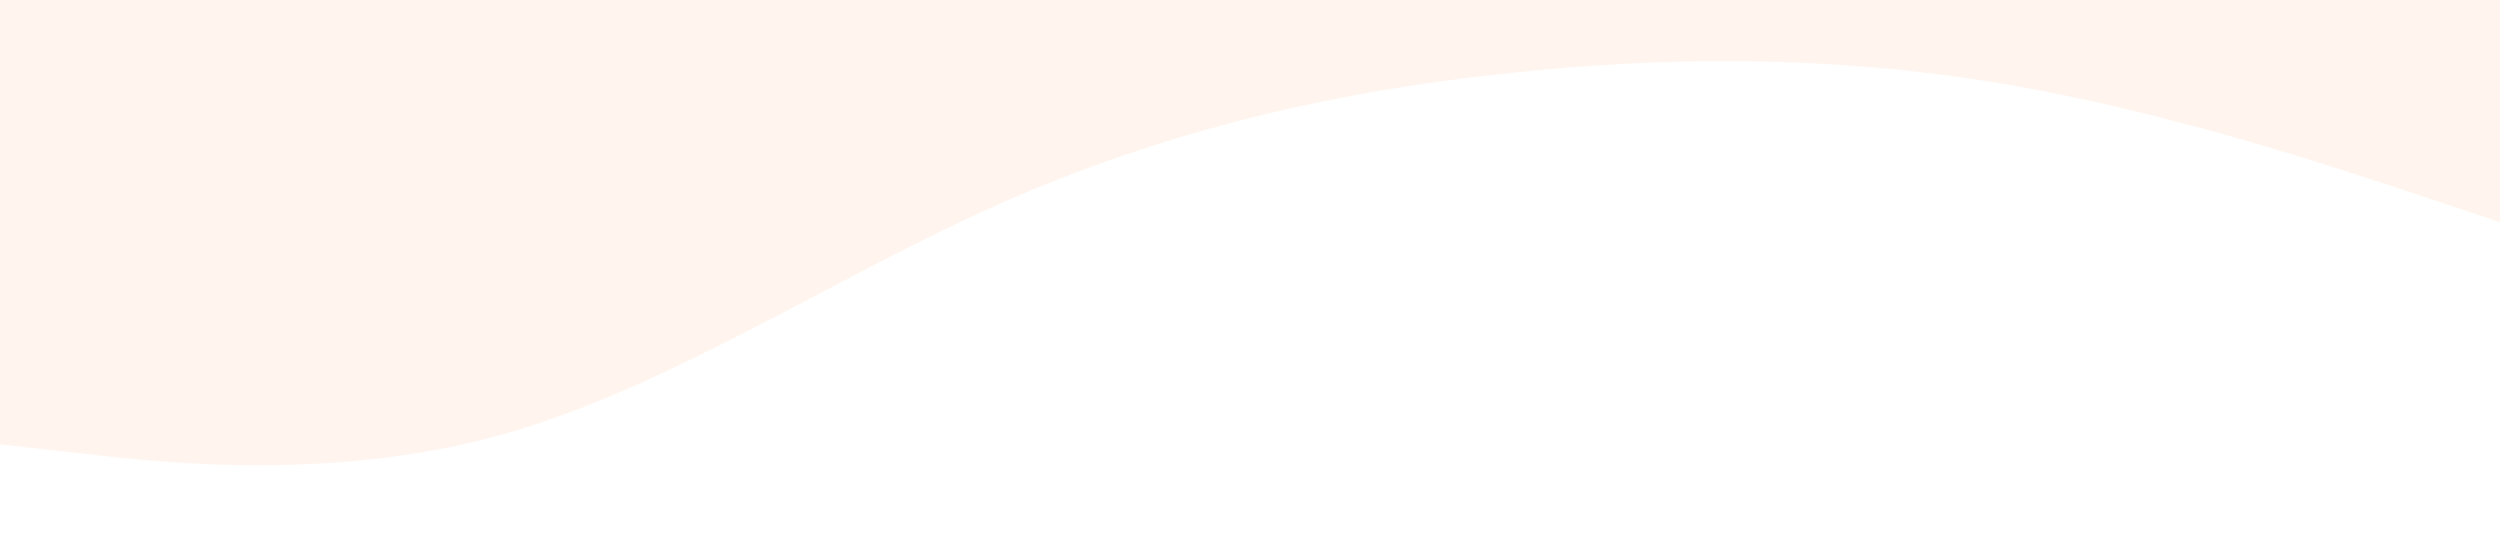
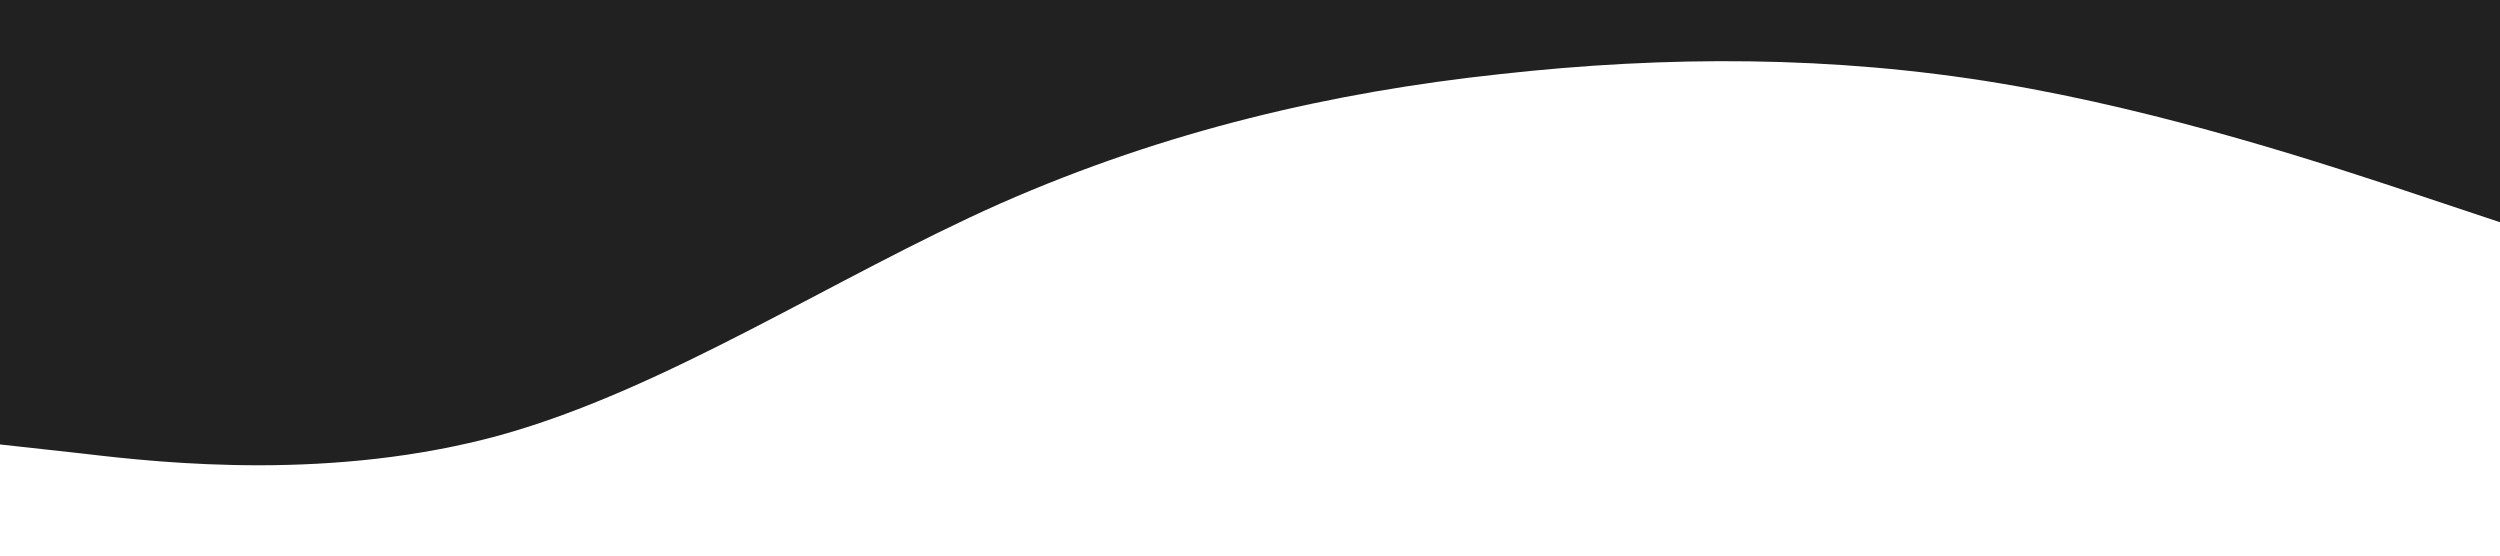
<svg xmlns="http://www.w3.org/2000/svg" viewBox="0 0 1440 320">
-   <path fill="#fff5ee" fill-opacity="1" d="M0,256L48,261.3C96,267,192,277,288,250.7C384,224,480,160,576,117.3C672,75,768,53,864,42.7C960,32,1056,32,1152,48C1248,64,1344,96,1392,112L1440,128L1440,0L1392,0C1344,0,1248,0,1152,0C1056,0,960,0,864,0C768,0,672,0,576,0C480,0,384,0,288,0C192,0,96,0,48,0L0,0Z" />
+   <path fill="#212121" fill-opacity="1" d="M0,256L48,261.3C96,267,192,277,288,250.7C384,224,480,160,576,117.3C672,75,768,53,864,42.7C960,32,1056,32,1152,48C1248,64,1344,96,1392,112L1440,128L1440,0L1392,0C1344,0,1248,0,1152,0C1056,0,960,0,864,0C768,0,672,0,576,0C480,0,384,0,288,0C192,0,96,0,48,0L0,0Z" />
</svg>
